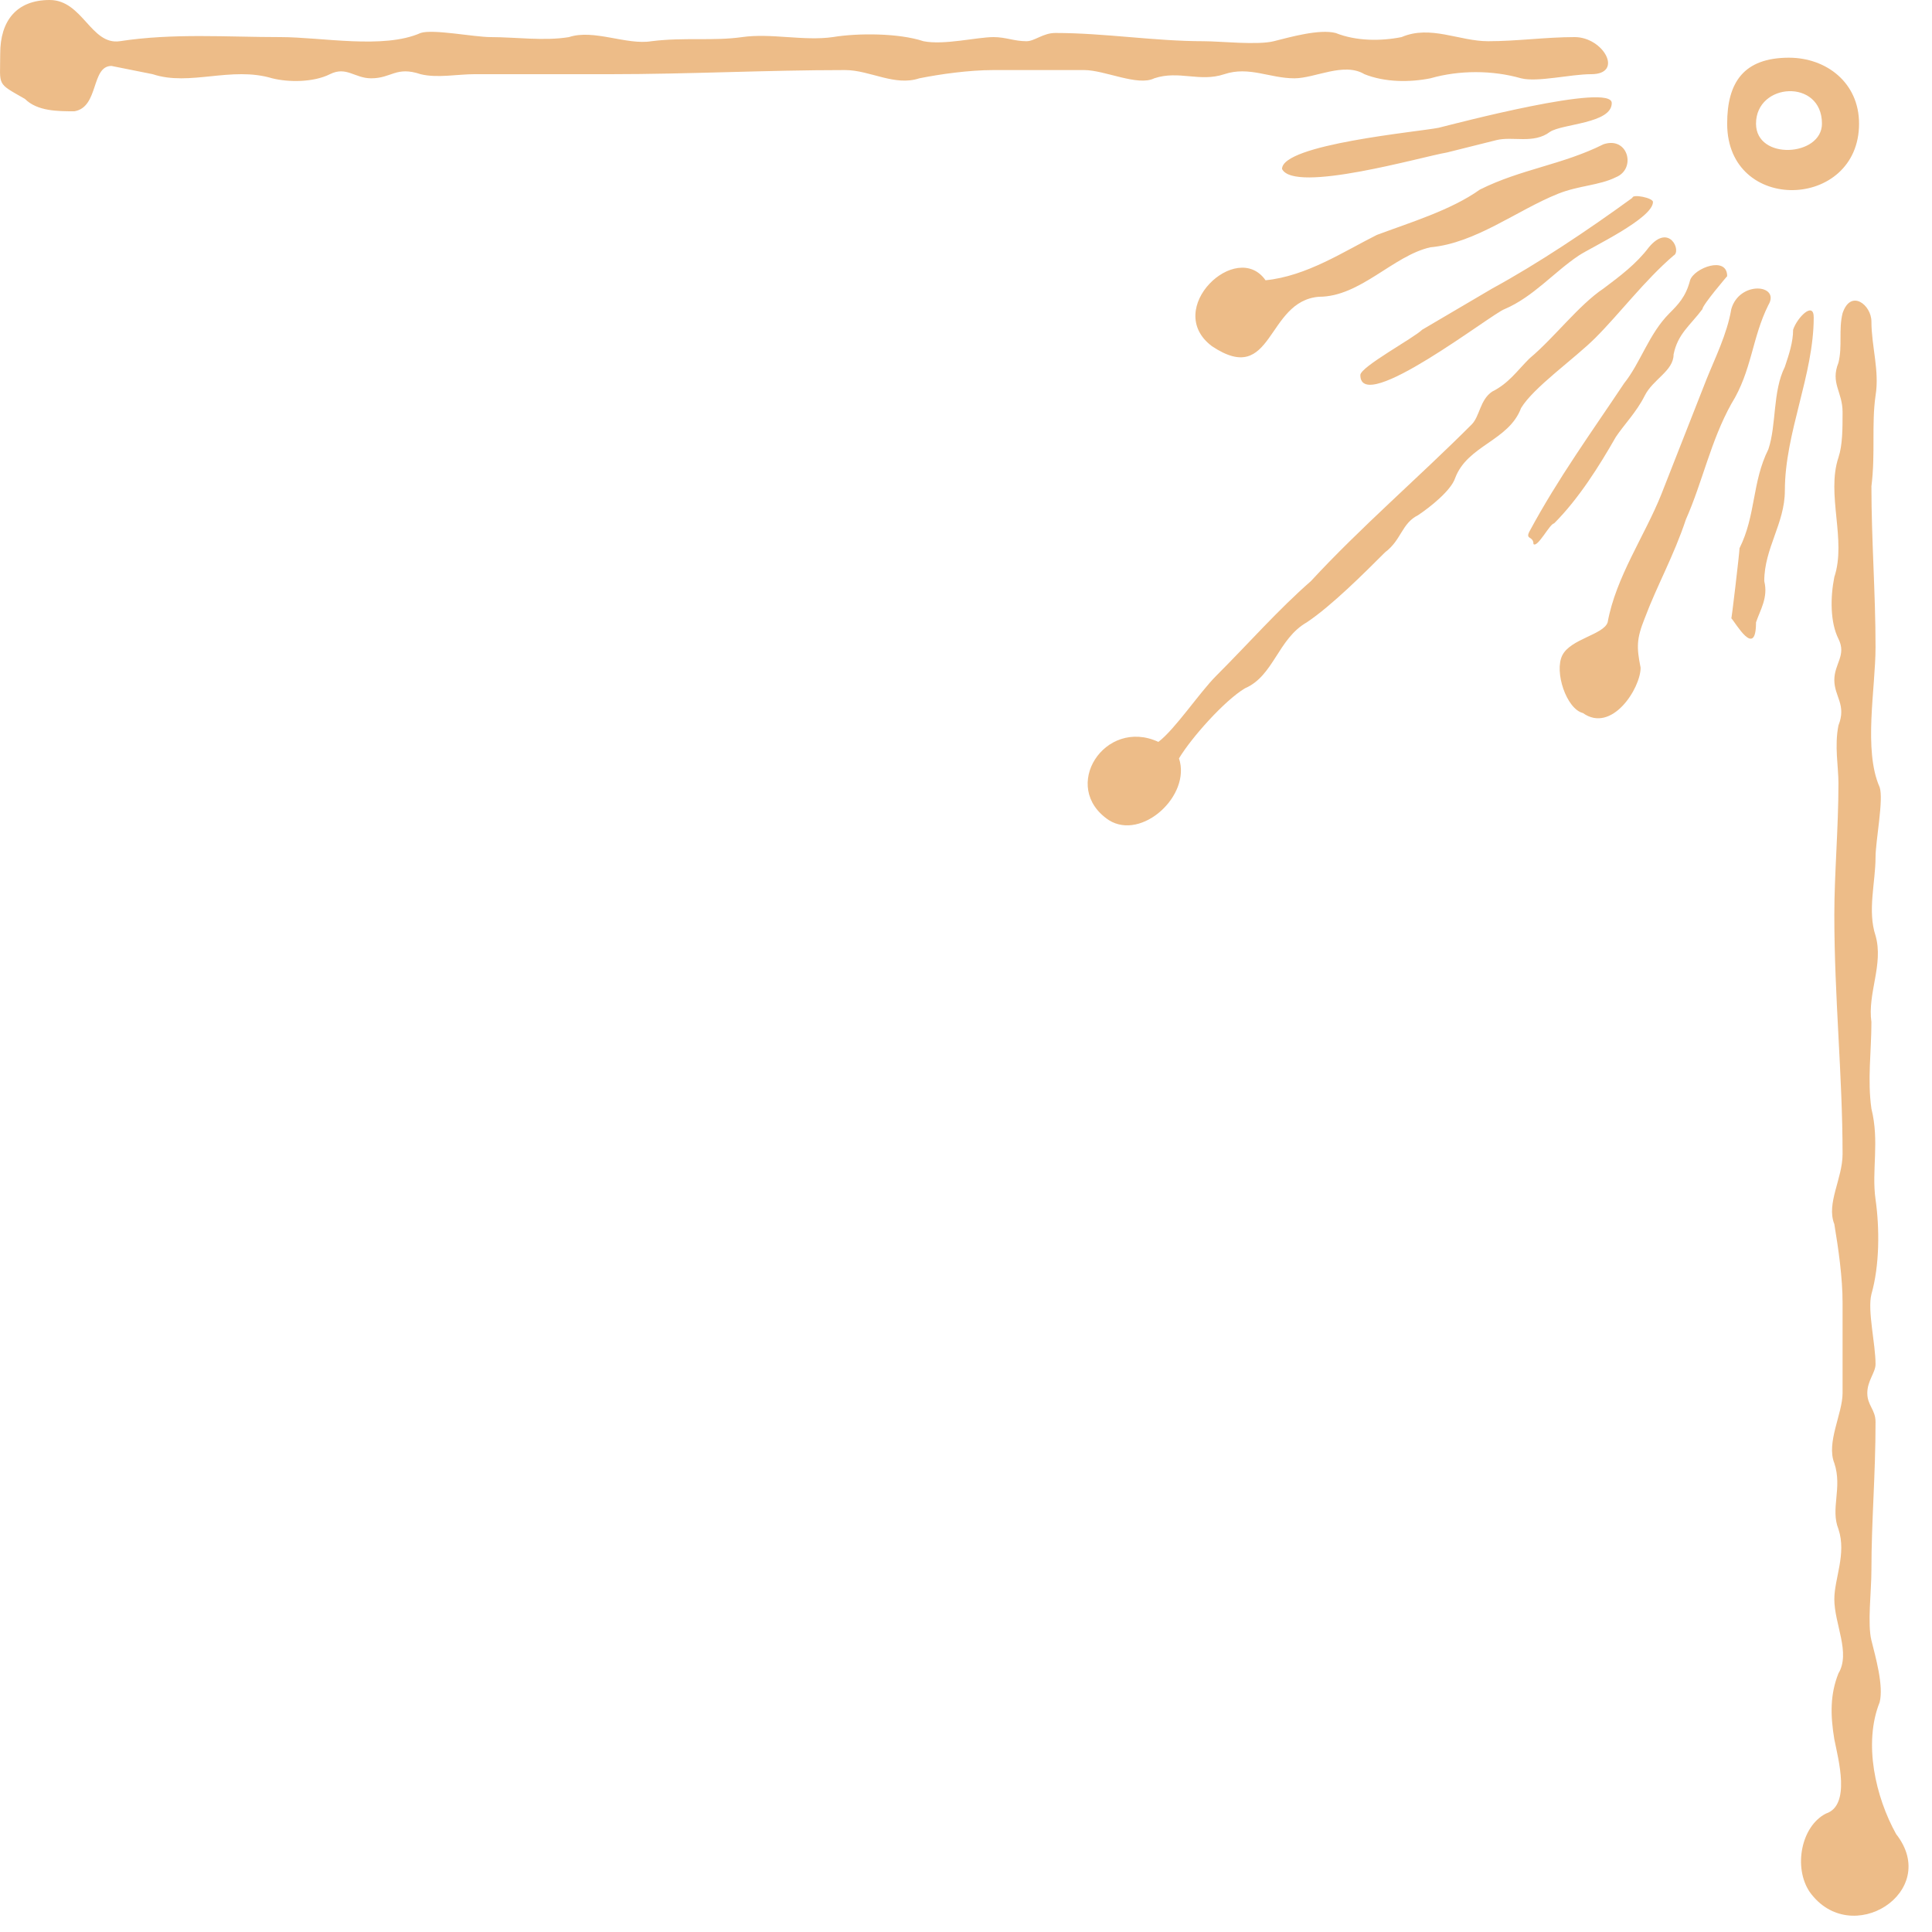
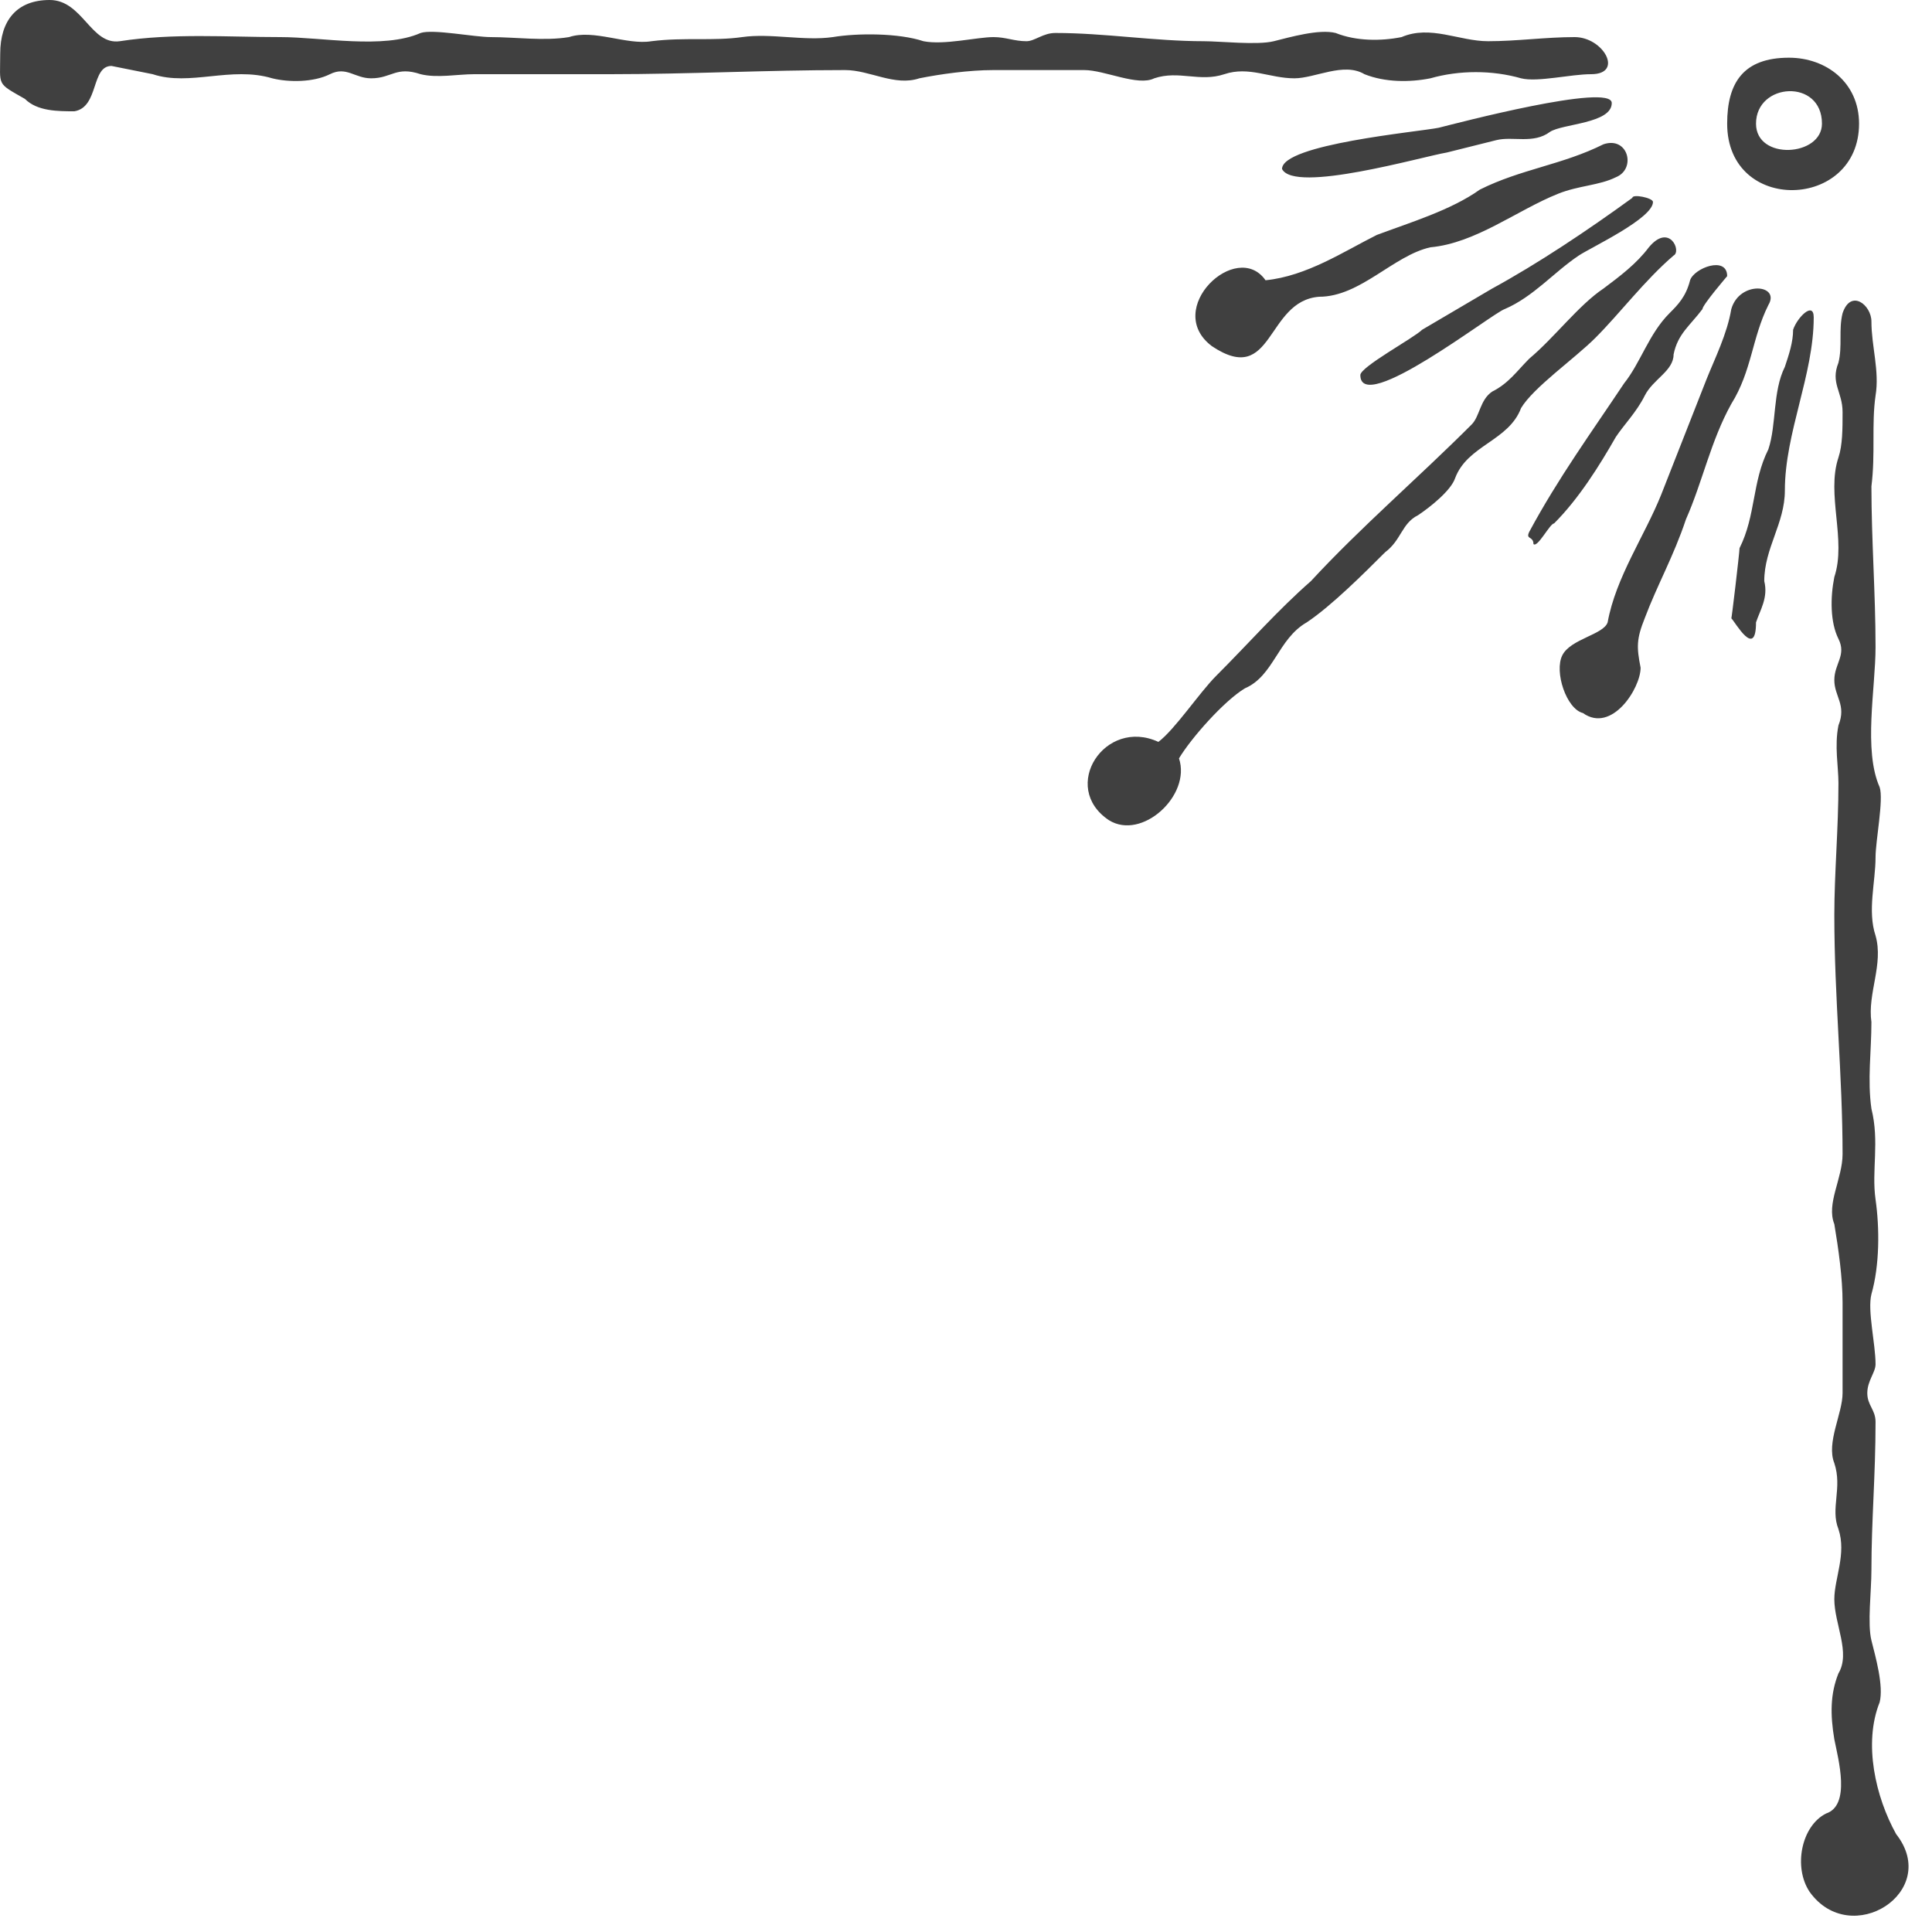
<svg xmlns="http://www.w3.org/2000/svg" fill="none" height="45" viewBox="0 0 45 45" width="45">
-   <path d="m.005 1.248c0-.768.384-1.248 1.152-1.248.768 0 .96 1.056 1.632.96 1.248-.192 2.496-.096 3.744-.096.96 0 2.4.288 3.264-.096.288-.096 1.248.096 1.632.096.576 0 1.248.096 1.824 0 .576-.192 1.344.192 1.92.096.768-.096 1.44 0 2.112-.096.672-.096 1.44.096 2.112 0 .576-.096 1.536-.096 2.112.096.48.096 1.248-.096 1.632-.096.288 0 .48.096.768.096.192 0 .384-.192.672-.192 1.152 0 2.304.192 3.456.192.384 0 1.248.096 1.632 0 .384-.096 1.056-.288 1.44-.192.48.192 1.056.192 1.536.096.672-.288 1.344.096 2.016.096s1.344-.096 2.016-.096 1.152.864.384.864c-.48 0-1.248.192-1.632.096-.672-.192-1.44-.192-2.112 0-.48.096-1.056.096-1.536-.096-.48-.288-1.152.096-1.632.096-.576 0-1.056-.288-1.632-.096s-1.056-.096-1.632.096c-.384.192-1.152-.192-1.632-.192h-2.112c-.576 0-1.248.096-1.728.192-.576.192-1.152-.192-1.728-.192-1.824 0-3.648.096-5.472.096h-3.168c-.384 0-.864.096-1.248 0-.576-.192-.672.096-1.152.096-.384 0-.576-.288-.96-.096s-.96.192-1.344.096c-.96-.288-1.92.192-2.784-.096l-.96-.192c-.48 0-.288.96-.864 1.056-.384 0-.864 0-1.152-.288-.672-.384-.576-.288-.576-1.056zm43.584 6.24c0 .576.192 1.152.096 1.728-.096.672 0 1.344-.096 2.112 0 1.248.096 2.496.096 3.744 0 .96-.288 2.4.096 3.264.096.288-.096 1.248-.096 1.632 0 .576-.192 1.248 0 1.824.192.672-.192 1.344-.096 2.016 0 .672-.096 1.344 0 2.016.192.768 0 1.44.096 2.112s.096 1.536-.096 2.208c-.096.384.096 1.152.096 1.632 0 .192-.192.384-.192.672s.192.384.192.672c0 1.248-.096 2.304-.096 3.456 0 .48-.096 1.248 0 1.632s.288 1.056.192 1.44c-.384.96-.096 2.208.384 3.072 1.056 1.344-1.056 2.688-2.016 1.344-.384-.576-.192-1.536.384-1.824.576-.192.288-1.248.192-1.728-.096-.576-.096-1.056.096-1.536.288-.48-.096-1.152-.096-1.728 0-.48.288-1.056.096-1.632-.192-.48.096-.96-.096-1.536-.192-.48.192-1.152.192-1.632v-2.112c0-.576-.096-1.248-.192-1.824-.192-.48.192-1.056.192-1.632 0-1.824-.192-3.648-.192-5.568 0-.96.096-2.016.096-3.072 0-.384-.096-.864 0-1.344.192-.48-.096-.672-.096-1.056s.288-.576.096-.96-.192-.96-.096-1.44c.288-.864-.192-1.92.096-2.784.096-.288.096-.672.096-1.056 0-.48-.288-.672-.096-1.152.096-.384 0-.768.096-1.152.192-.576.672-.192.672.192zm-16.608 9.792c.384-.288.96-1.152 1.344-1.536.768-.768 1.44-1.536 2.208-2.208 1.152-1.248 2.496-2.4 3.744-3.648.192-.192.192-.576.48-.768.384-.192.576-.48.864-.768.576-.48 1.152-1.248 1.728-1.632.384-.288.768-.576 1.056-.96.48-.576.768.096.576.192-.672.576-1.248 1.344-1.824 1.92-.48.48-1.44 1.152-1.728 1.632-.288.768-1.248.864-1.536 1.632-.096.288-.576.672-.864.864-.384.192-.384.576-.768.864-.48.48-1.248 1.248-1.824 1.632-.672.384-.768 1.248-1.44 1.536-.48.288-1.248 1.152-1.536 1.632.288.864-.864 1.92-1.632 1.44-1.152-.768-.096-2.4 1.152-1.824zm10.368-13.92c.576-.192.768.576.288.768-.384.192-.864.192-1.344.384-.96.384-1.92 1.152-2.976 1.248-.864.192-1.632 1.152-2.592 1.152-1.248.096-1.056 2.112-2.496 1.152-1.152-.864.576-2.496 1.248-1.536.96-.096 1.824-.672 2.592-1.056.768-.288 1.728-.576 2.4-1.056.96-.48 1.92-.576 2.88-1.056zm3.84 3.744c-.384.768-.384 1.536-.864 2.304-.48.864-.672 1.824-1.056 2.688-.288.864-.672 1.536-.96 2.304-.192.48-.192.672-.096 1.152 0 .48-.672 1.536-1.344 1.056-.384-.096-.672-.96-.48-1.344s.96-.48 1.056-.768c.192-1.056.864-2.016 1.248-2.976l1.056-2.688c.192-.48.48-1.056.576-1.632.192-.672 1.152-.576.864-.096zm-.96-4.224c0-.96.384-1.536 1.44-1.536.864 0 1.632.576 1.632 1.536 0 2.016-3.072 2.112-3.072 0zm-10.368 1.056c0-.576 3.168-.864 3.648-.96.384-.096 4.032-1.056 4.032-.576s-1.152.48-1.44.672c-.384.288-.864.096-1.248.192l-1.152.288c-.576.096-3.552.96-3.84.384zm12.384 3.456c0 1.344-.672 2.688-.672 4.032 0 .768-.48 1.344-.48 2.112.096.384-.096.672-.192.96 0 .864-.48 0-.576-.096 0 .096.192-1.536.192-1.632.384-.768.288-1.536.672-2.304.192-.576.096-1.344.384-1.92.096-.288.192-.576.192-.864.096-.288.48-.672.48-.288zm-6.624 4.992c.672-1.248 1.44-2.304 2.208-3.456.384-.48.576-1.152 1.056-1.632.192-.192.384-.384.48-.768.096-.288.864-.576.864-.096 0 0-.576.672-.576.768-.288.384-.576.576-.672 1.056 0 .384-.48.576-.672.96s-.48.672-.672.96c-.384.672-.864 1.44-1.44 2.016-.096 0-.384.576-.48.48 0-.192-.192-.096-.096-.288zm2.4-7.776c0-.096.48 0 .48.096 0 .384-1.44 1.056-1.728 1.248-.576.384-1.056.96-1.728 1.248-.288.096-3.36 2.496-3.36 1.536 0-.192 1.248-.864 1.44-1.056l1.632-.96c1.056-.576 2.208-1.344 3.264-2.112zm2.88-1.728c0 .864 1.536.768 1.536 0 0-1.056-1.536-.96-1.536 0z" fill="#D87307" fill-opacity=".48" />
+   <path d="m.005 1.248c0-.768.384-1.248 1.152-1.248.768 0 .96 1.056 1.632.96 1.248-.192 2.496-.096 3.744-.096.96 0 2.4.288 3.264-.096.288-.096 1.248.096 1.632.096.576 0 1.248.096 1.824 0 .576-.192 1.344.192 1.92.096.768-.096 1.44 0 2.112-.096.672-.096 1.44.096 2.112 0 .576-.096 1.536-.096 2.112.096.48.096 1.248-.096 1.632-.096.288 0 .48.096.768.096.192 0 .384-.192.672-.192 1.152 0 2.304.192 3.456.192.384 0 1.248.096 1.632 0 .384-.096 1.056-.288 1.44-.192.48.192 1.056.192 1.536.096.672-.288 1.344.096 2.016.096s1.344-.096 2.016-.096 1.152.864.384.864c-.48 0-1.248.192-1.632.096-.672-.192-1.44-.192-2.112 0-.48.096-1.056.096-1.536-.096-.48-.288-1.152.096-1.632.096-.576 0-1.056-.288-1.632-.096s-1.056-.096-1.632.096c-.384.192-1.152-.192-1.632-.192h-2.112c-.576 0-1.248.096-1.728.192-.576.192-1.152-.192-1.728-.192-1.824 0-3.648.096-5.472.096h-3.168c-.384 0-.864.096-1.248 0-.576-.192-.672.096-1.152.096-.384 0-.576-.288-.96-.096s-.96.192-1.344.096c-.96-.288-1.92.192-2.784-.096l-.96-.192c-.48 0-.288.96-.864 1.056-.384 0-.864 0-1.152-.288-.672-.384-.576-.288-.576-1.056zm43.584 6.24c0 .576.192 1.152.096 1.728-.096.672 0 1.344-.096 2.112 0 1.248.096 2.496.096 3.744 0 .96-.288 2.4.096 3.264.096.288-.096 1.248-.096 1.632 0 .576-.192 1.248 0 1.824.192.672-.192 1.344-.096 2.016 0 .672-.096 1.344 0 2.016.192.768 0 1.44.096 2.112s.096 1.536-.096 2.208c-.096.384.096 1.152.096 1.632 0 .192-.192.384-.192.672s.192.384.192.672c0 1.248-.096 2.304-.096 3.456 0 .48-.096 1.248 0 1.632s.288 1.056.192 1.44c-.384.96-.096 2.208.384 3.072 1.056 1.344-1.056 2.688-2.016 1.344-.384-.576-.192-1.536.384-1.824.576-.192.288-1.248.192-1.728-.096-.576-.096-1.056.096-1.536.288-.48-.096-1.152-.096-1.728 0-.48.288-1.056.096-1.632-.192-.48.096-.96-.096-1.536-.192-.48.192-1.152.192-1.632v-2.112c0-.576-.096-1.248-.192-1.824-.192-.48.192-1.056.192-1.632 0-1.824-.192-3.648-.192-5.568 0-.96.096-2.016.096-3.072 0-.384-.096-.864 0-1.344.192-.48-.096-.672-.096-1.056s.288-.576.096-.96-.192-.96-.096-1.44c.288-.864-.192-1.92.096-2.784.096-.288.096-.672.096-1.056 0-.48-.288-.672-.096-1.152.096-.384 0-.768.096-1.152.192-.576.672-.192.672.192zm-16.608 9.792c.384-.288.96-1.152 1.344-1.536.768-.768 1.44-1.536 2.208-2.208 1.152-1.248 2.496-2.4 3.744-3.648.192-.192.192-.576.48-.768.384-.192.576-.48.864-.768.576-.48 1.152-1.248 1.728-1.632.384-.288.768-.576 1.056-.96.48-.576.768.096.576.192-.672.576-1.248 1.344-1.824 1.92-.48.48-1.44 1.152-1.728 1.632-.288.768-1.248.864-1.536 1.632-.096.288-.576.672-.864.864-.384.192-.384.576-.768.864-.48.48-1.248 1.248-1.824 1.632-.672.384-.768 1.248-1.44 1.536-.48.288-1.248 1.152-1.536 1.632.288.864-.864 1.92-1.632 1.44-1.152-.768-.096-2.4 1.152-1.824zm10.368-13.92c.576-.192.768.576.288.768-.384.192-.864.192-1.344.384-.96.384-1.92 1.152-2.976 1.248-.864.192-1.632 1.152-2.592 1.152-1.248.096-1.056 2.112-2.496 1.152-1.152-.864.576-2.496 1.248-1.536.96-.096 1.824-.672 2.592-1.056.768-.288 1.728-.576 2.4-1.056.96-.48 1.92-.576 2.88-1.056zm3.84 3.744c-.384.768-.384 1.536-.864 2.304-.48.864-.672 1.824-1.056 2.688-.288.864-.672 1.536-.96 2.304-.192.48-.192.672-.096 1.152 0 .48-.672 1.536-1.344 1.056-.384-.096-.672-.96-.48-1.344s.96-.48 1.056-.768c.192-1.056.864-2.016 1.248-2.976l1.056-2.688c.192-.48.48-1.056.576-1.632.192-.672 1.152-.576.864-.096zm-.96-4.224c0-.96.384-1.536 1.44-1.536.864 0 1.632.576 1.632 1.536 0 2.016-3.072 2.112-3.072 0zm-10.368 1.056c0-.576 3.168-.864 3.648-.96.384-.096 4.032-1.056 4.032-.576s-1.152.48-1.44.672c-.384.288-.864.096-1.248.192l-1.152.288c-.576.096-3.552.96-3.84.384zm12.384 3.456c0 1.344-.672 2.688-.672 4.032 0 .768-.48 1.344-.48 2.112.096.384-.096.672-.192.96 0 .864-.48 0-.576-.096 0 .096.192-1.536.192-1.632.384-.768.288-1.536.672-2.304.192-.576.096-1.344.384-1.92.096-.288.192-.576.192-.864.096-.288.48-.672.48-.288zm-6.624 4.992c.672-1.248 1.44-2.304 2.208-3.456.384-.48.576-1.152 1.056-1.632.192-.192.384-.384.48-.768.096-.288.864-.576.864-.096 0 0-.576.672-.576.768-.288.384-.576.576-.672 1.056 0 .384-.48.576-.672.96s-.48.672-.672.96c-.384.672-.864 1.44-1.44 2.016-.096 0-.384.576-.48.48 0-.192-.192-.096-.096-.288zm2.4-7.776c0-.096.48 0 .48.096 0 .384-1.44 1.056-1.728 1.248-.576.384-1.056.96-1.728 1.248-.288.096-3.36 2.496-3.36 1.536 0-.192 1.248-.864 1.44-1.056l1.632-.96c1.056-.576 2.208-1.344 3.264-2.112zm2.88-1.728c0 .864 1.536.768 1.536 0 0-1.056-1.536-.96-1.536 0z" fill="#000000" fill-opacity=".75" />
</svg>
